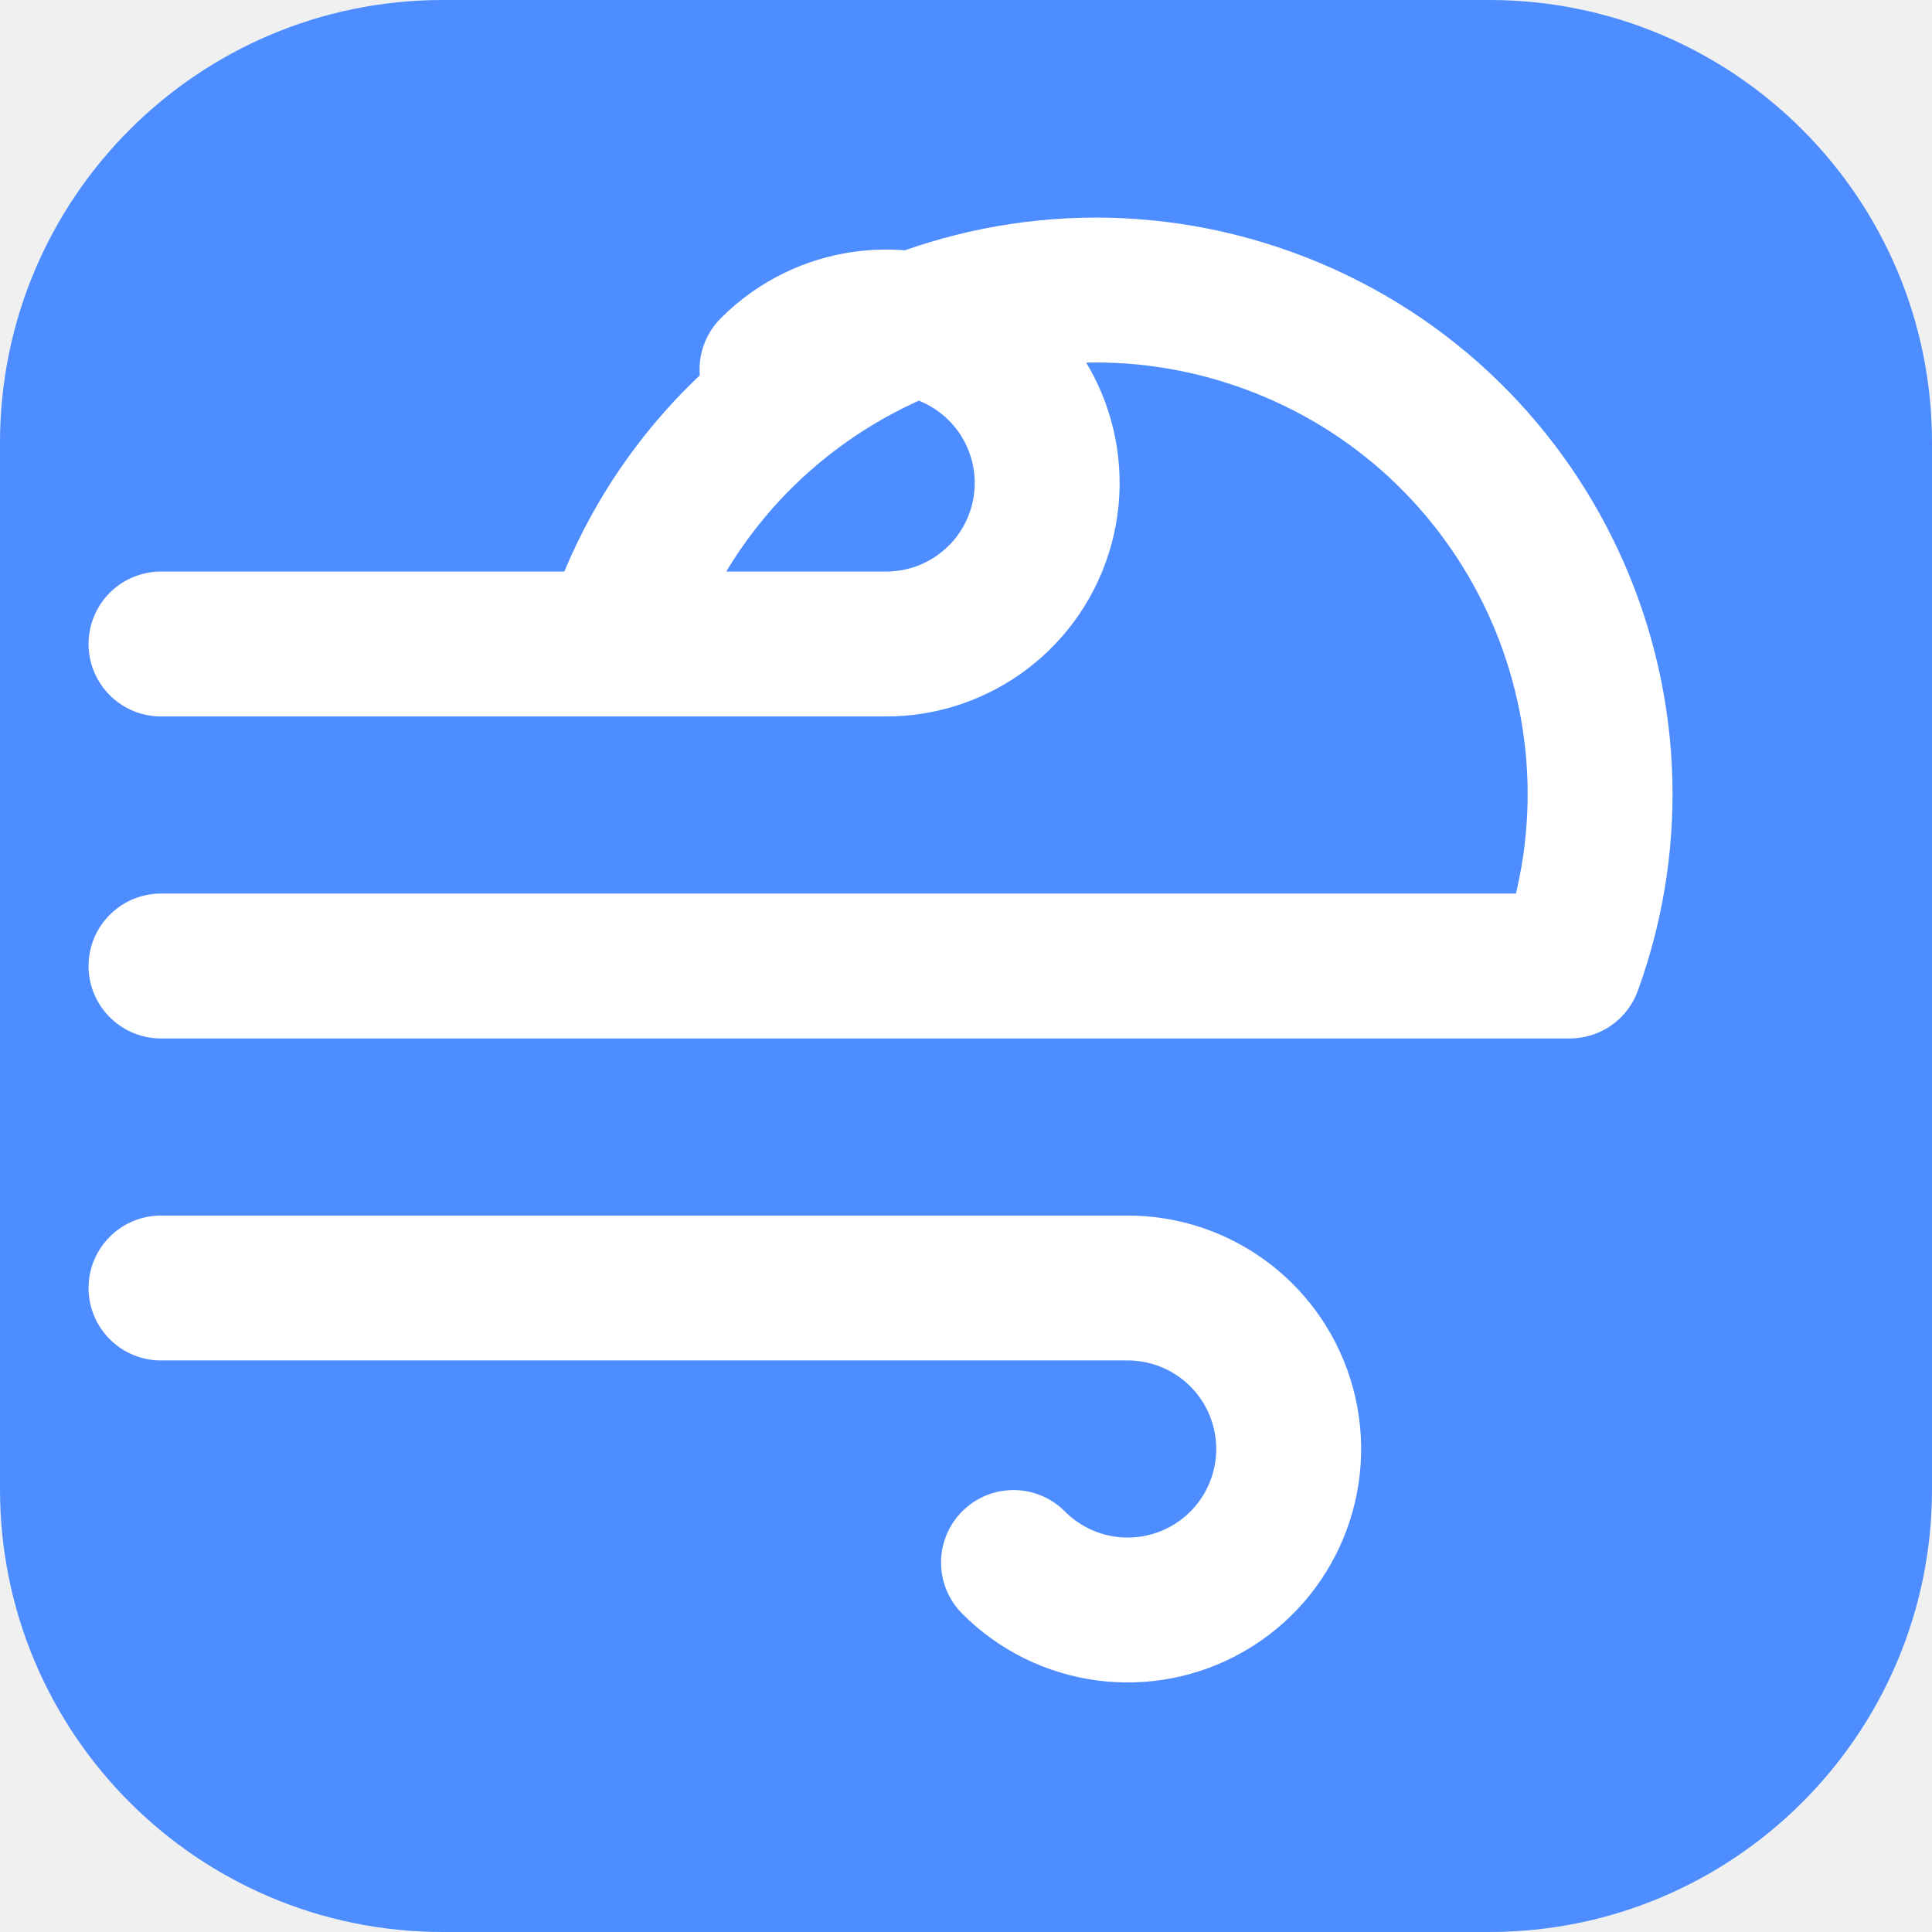
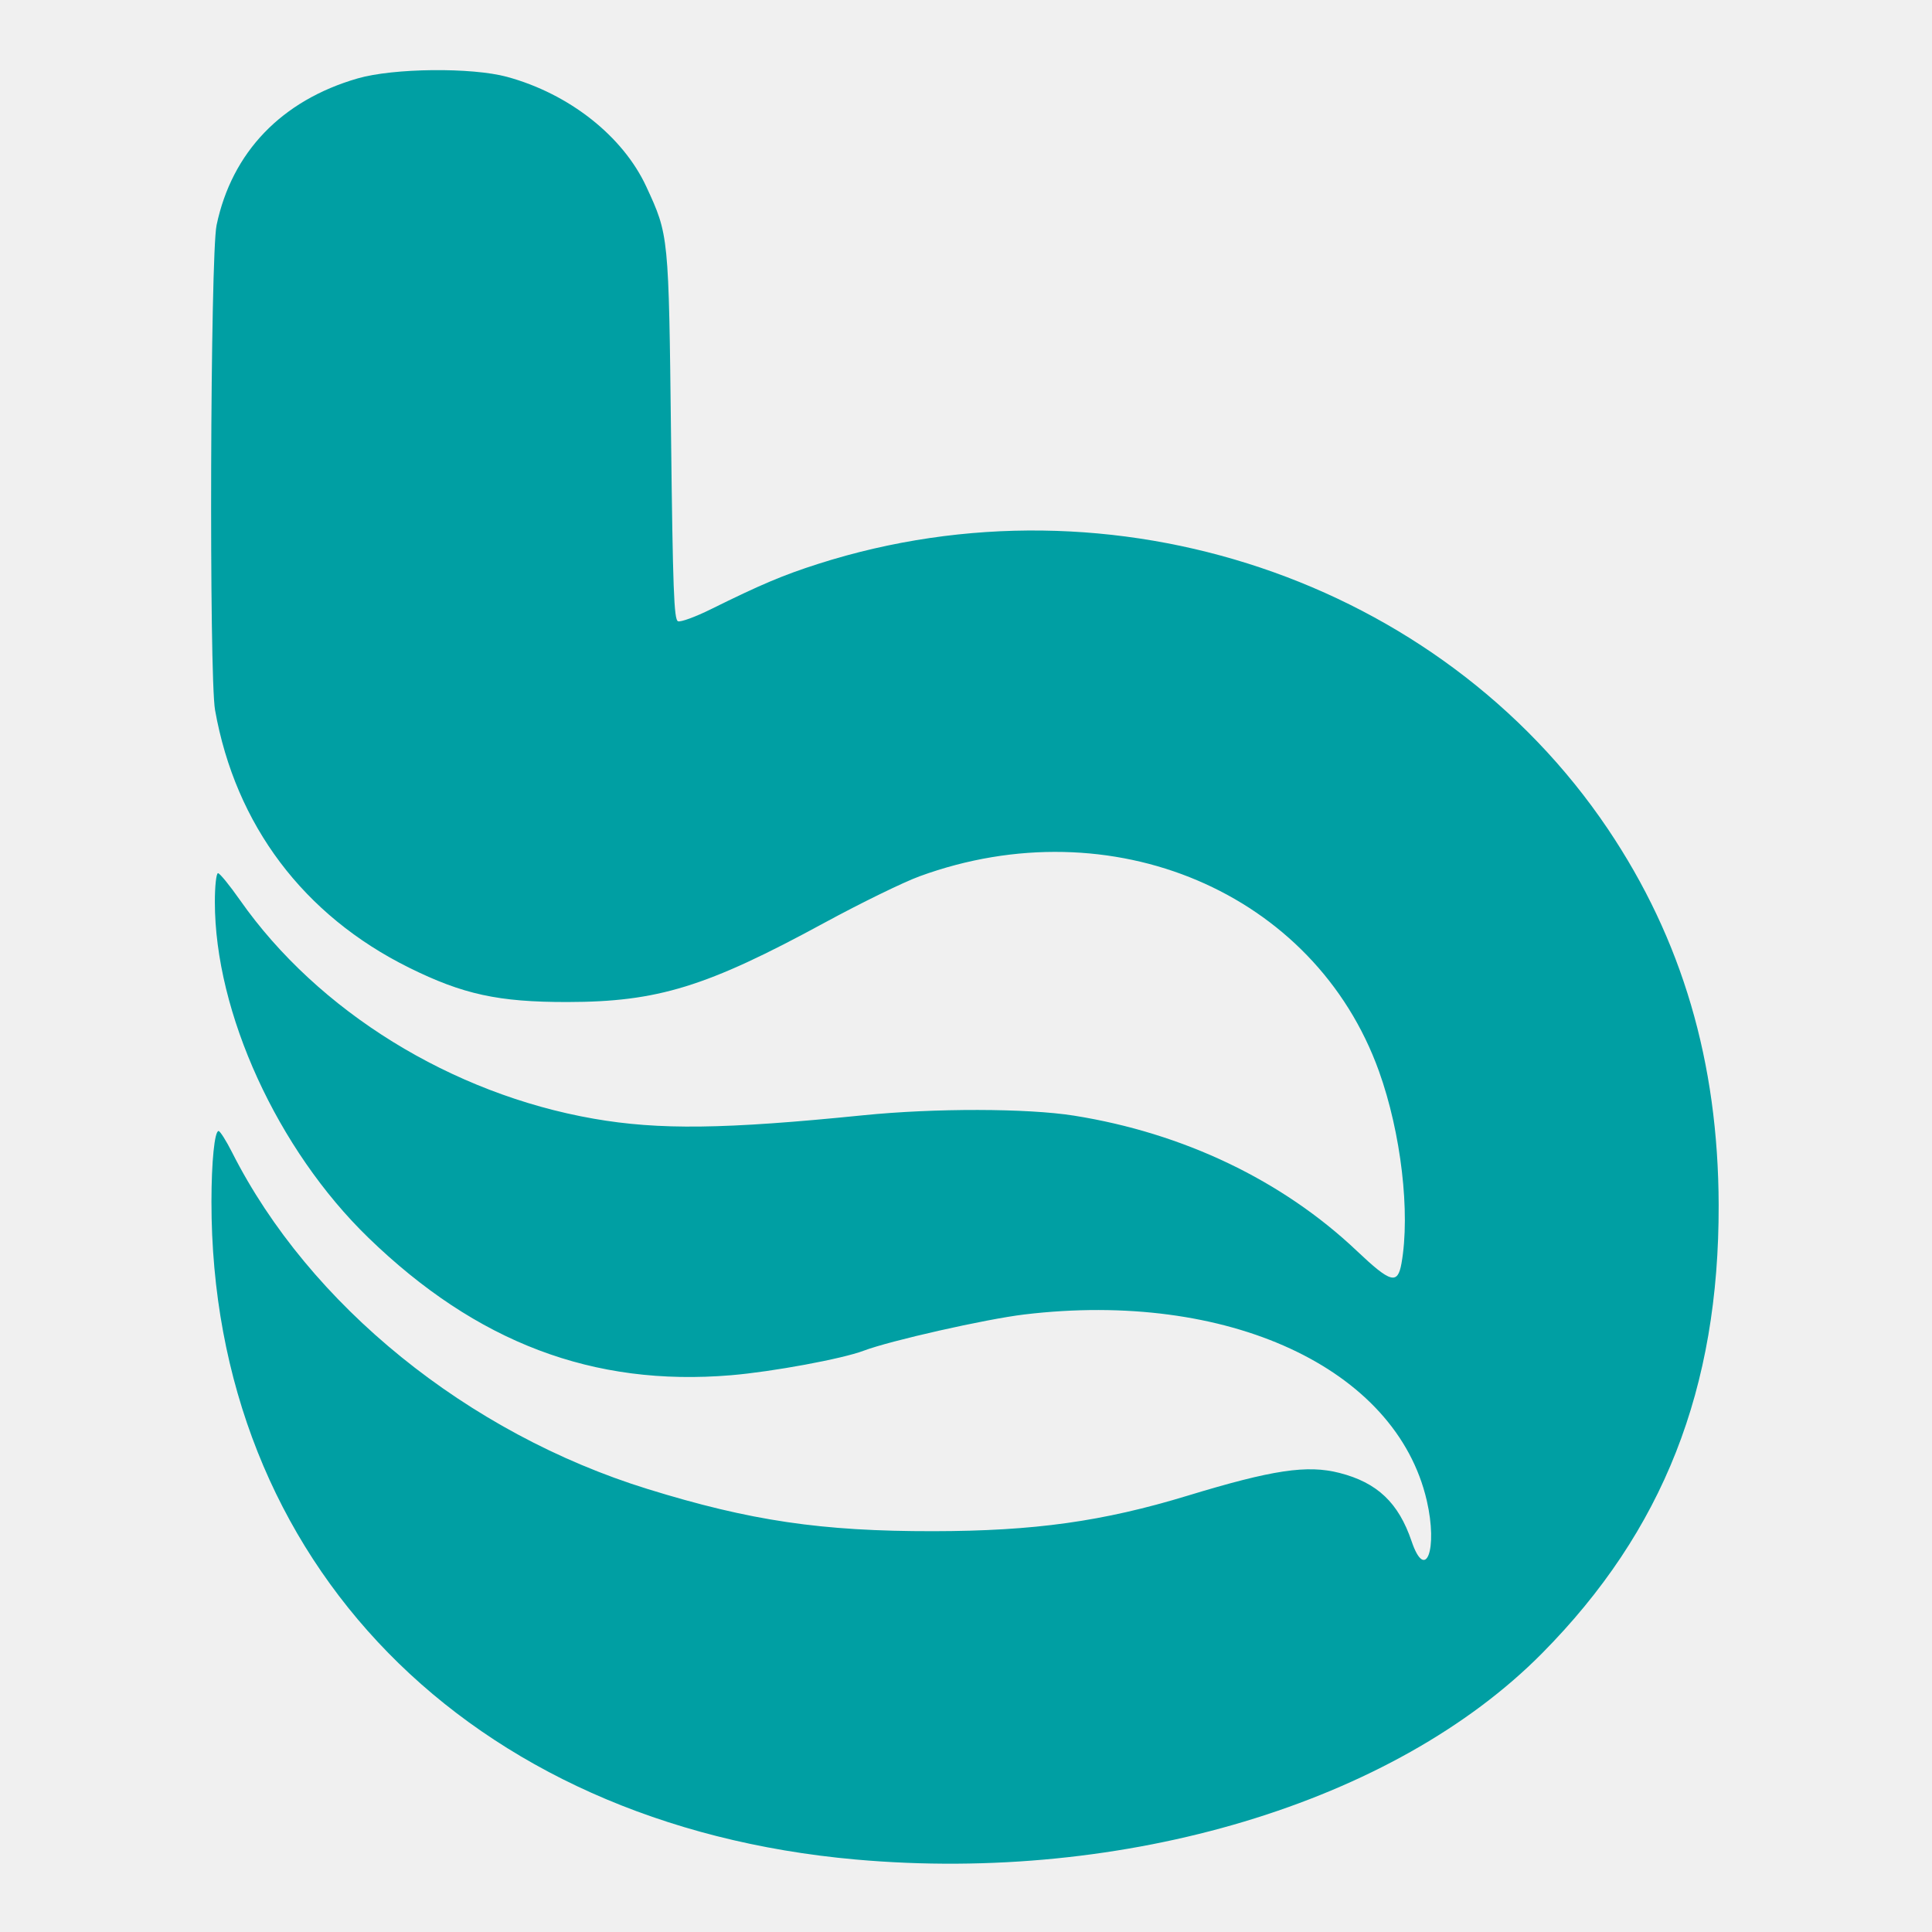
- <svg xmlns="http://www.w3.org/2000/svg" viewBox="0 0 24 24">
-   <rect width="24" height="24" rx="5.5" fill="#4d8dff" />
-   <path d="M9.59 4.59A2 2 0 1 1 11 8H2m10.59 11.41A2 2 0 1 0 14 16H2m5.73-8.27A2.5 2.5 0 1 1 19.5 12H2" fill="none" stroke="#ffffff" stroke-width="1.8" stroke-linecap="round" stroke-linejoin="round" />
+ <svg xmlns="http://www.w3.org/2000/svg" viewBox="277.5 83.0 562 562" role="img" aria-labelledby="title">
+   <path fill="#009FA3" fill-rule="evenodd" d="M526.37,623.91 C413.72,613.85 338.93,537.45 339.01,432.50 C339.02,420.98 339.92,412.00 341.08,412.00 C341.51,412.00 343.29,414.81 345.03,418.25 C367.47,462.62 413.52,499.92 465.89,516.14 C495.79,525.40 516.46,528.45 549.00,528.41 C578.38,528.37 598.30,525.59 623.00,518.07 C647.72,510.55 657.74,509.05 667.14,511.46 C678.12,514.26 684.32,520.14 688.11,531.31 C692.19,543.38 695.82,533.66 692.53,519.48 C683.58,480.90 634.62,458.27 575.44,465.37 C564.26,466.71 536.40,473.00 528.73,475.91 C522.52,478.27 502.20,482.03 490.16,483.04 C450.04,486.40 416.15,473.55 384.66,443.04 C358.23,417.43 340.00,377.56 340.00,345.37 C340.00,340.77 340.41,337.00 340.92,337.00 C341.42,337.00 344.30,340.53 347.32,344.84 C369.99,377.18 408.88,401.21 450.20,408.42 C469.22,411.74 488.24,411.50 528.50,407.43 C549.40,405.32 576.31,405.37 589.92,407.53 C621.77,412.60 650.55,426.36 672.22,446.90 C682.04,456.20 684.06,456.76 685.18,450.49 C687.79,435.78 685.06,412.53 678.63,394.62 C659.94,342.55 600.88,317.48 544.98,337.91 C540.30,339.62 527.86,345.70 517.35,351.41 C483.03,370.07 468.83,374.45 442.50,374.48 C422.51,374.50 412.19,372.26 396.50,364.49 C365.83,349.30 346.01,323.00 340.06,289.57 C338.29,279.63 338.67,157.22 340.50,148.50 C344.96,127.25 359.43,112.20 381.54,105.81 C391.94,102.80 414.71,102.56 425.00,105.36 C443.08,110.28 458.72,122.62 465.51,137.31 C472.05,151.47 472.02,151.18 472.70,209.84 C473.22,254.32 473.55,263.27 474.72,263.72 C475.50,264.02 479.81,262.44 484.31,260.21 C498.83,253.03 505.30,250.29 515.50,247.03 C601.19,219.66 696.38,251.62 745.22,324.15 C766.80,356.21 777.33,391.94 777.44,433.50 C777.58,486.98 761.30,528.32 726.10,563.90 C683.04,607.42 604.85,630.92 526.37,623.91 Z" />
</svg>
